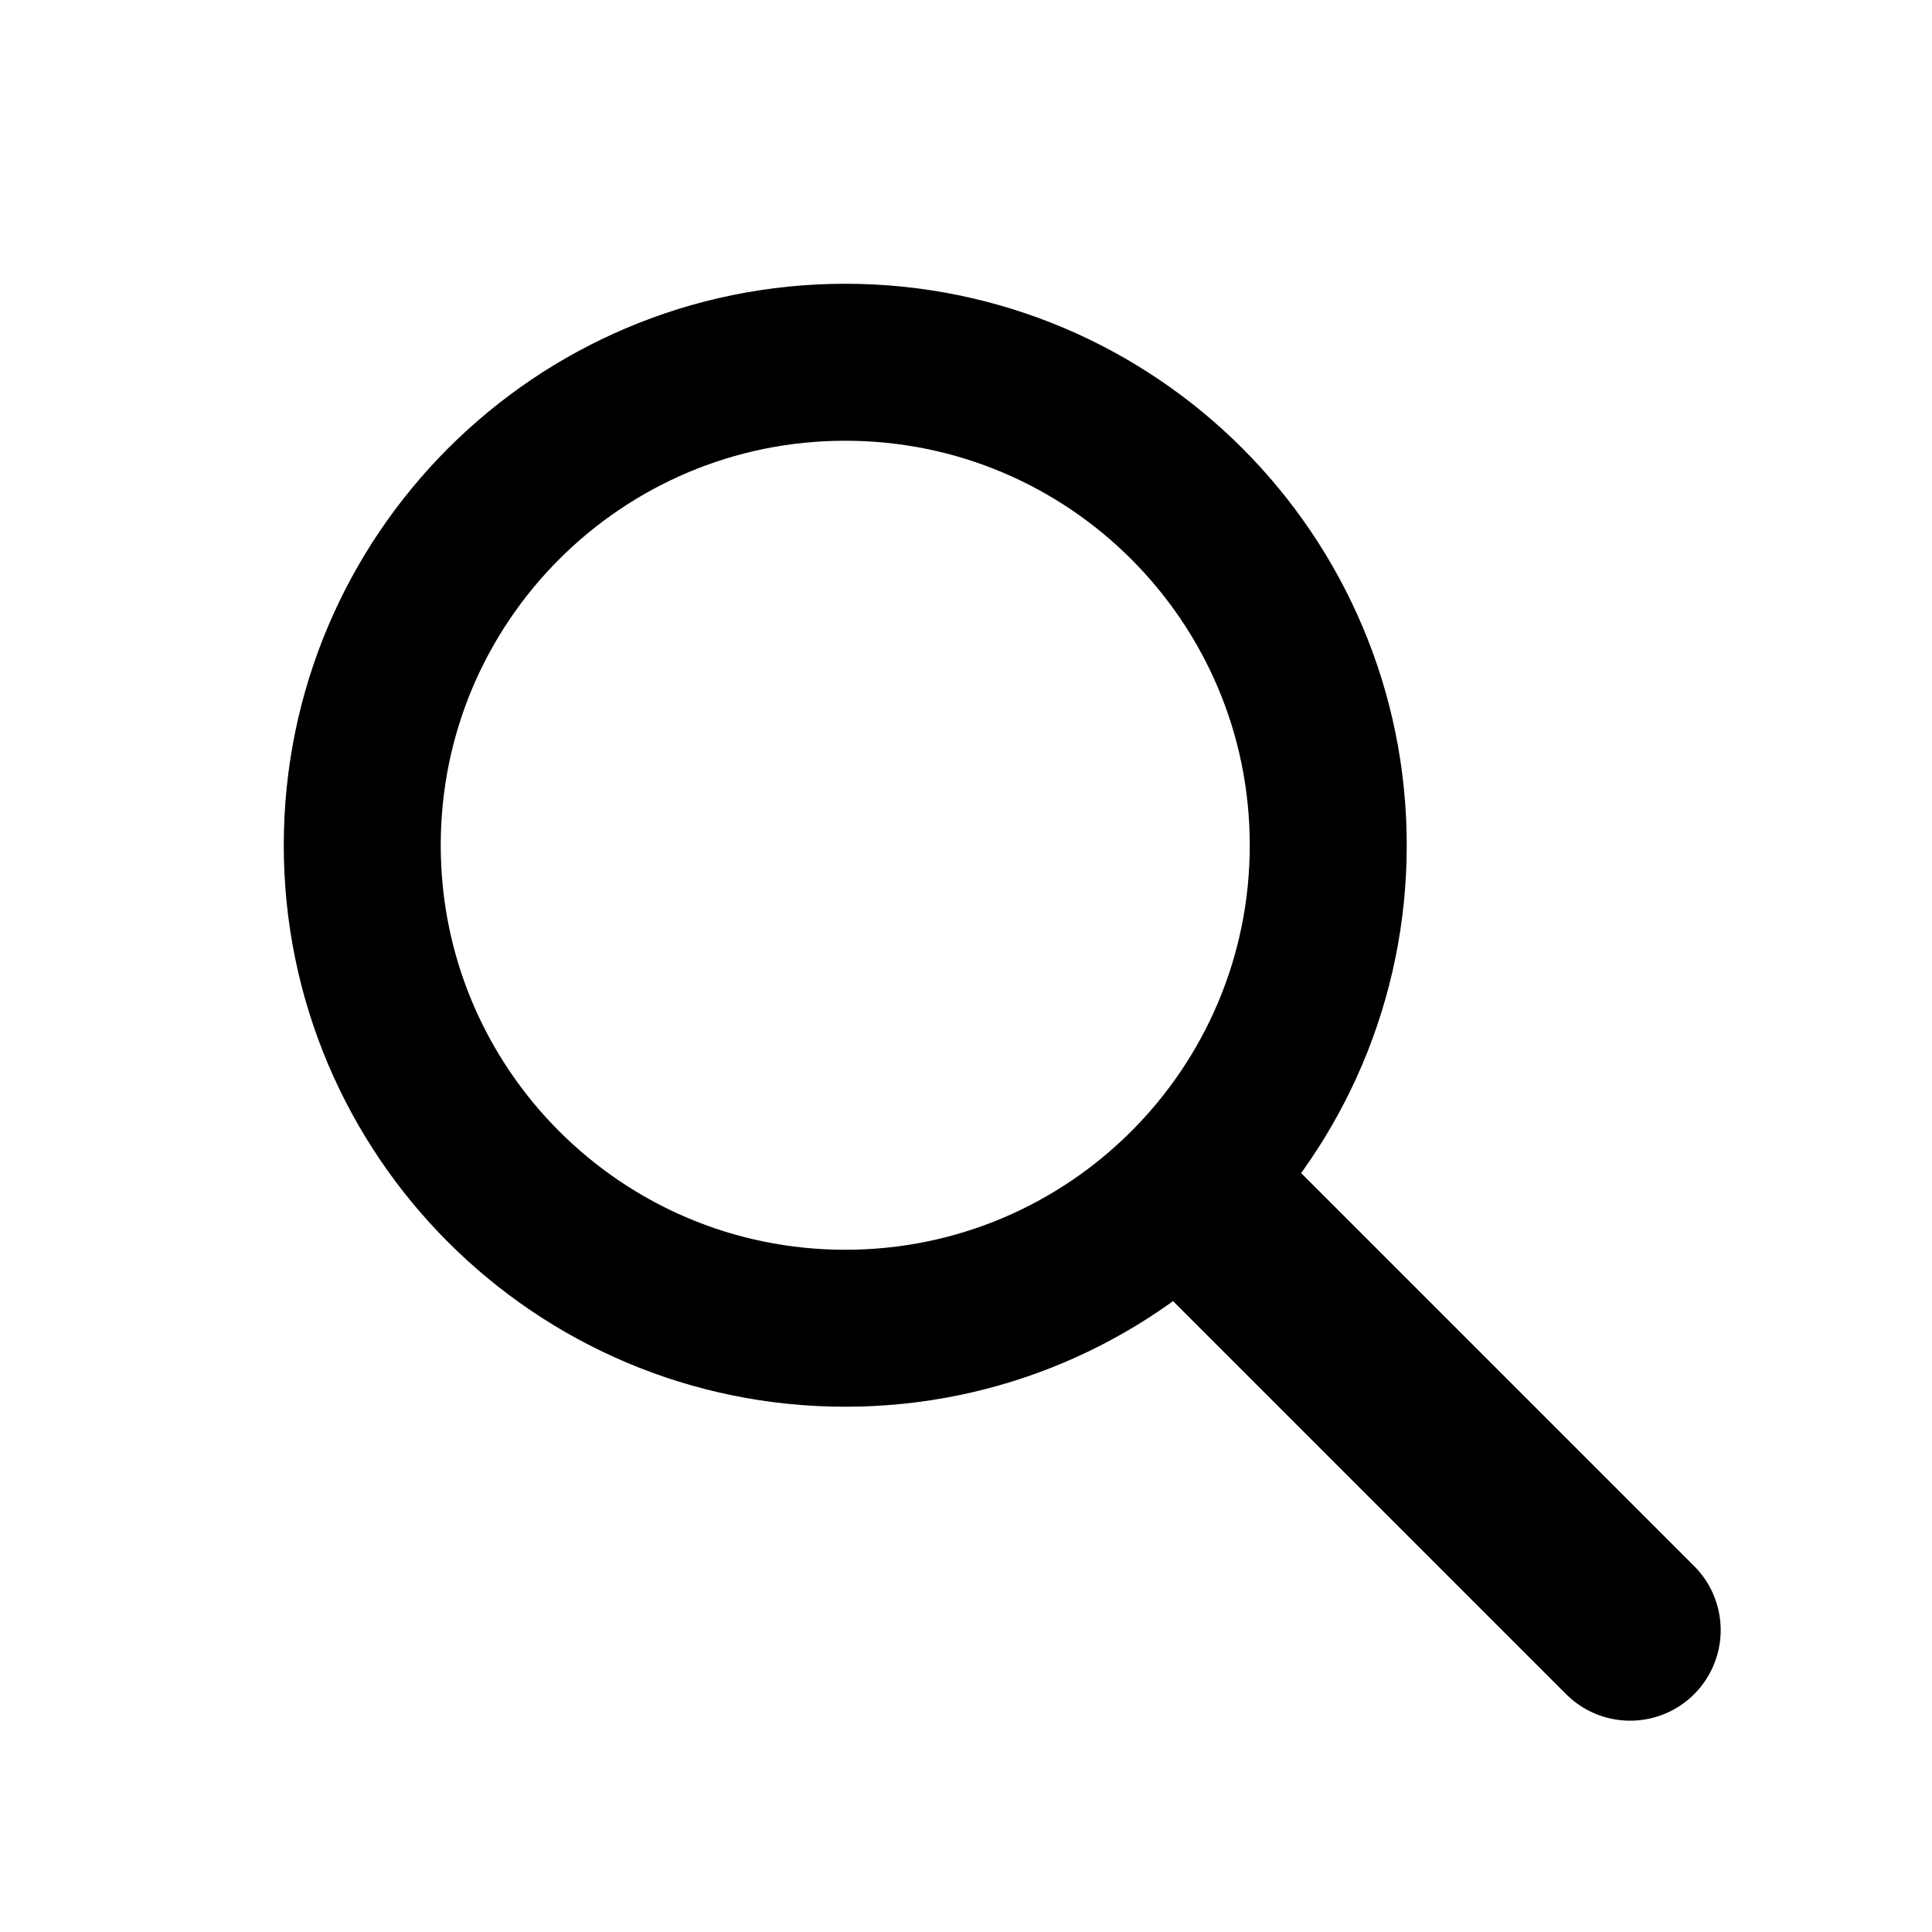
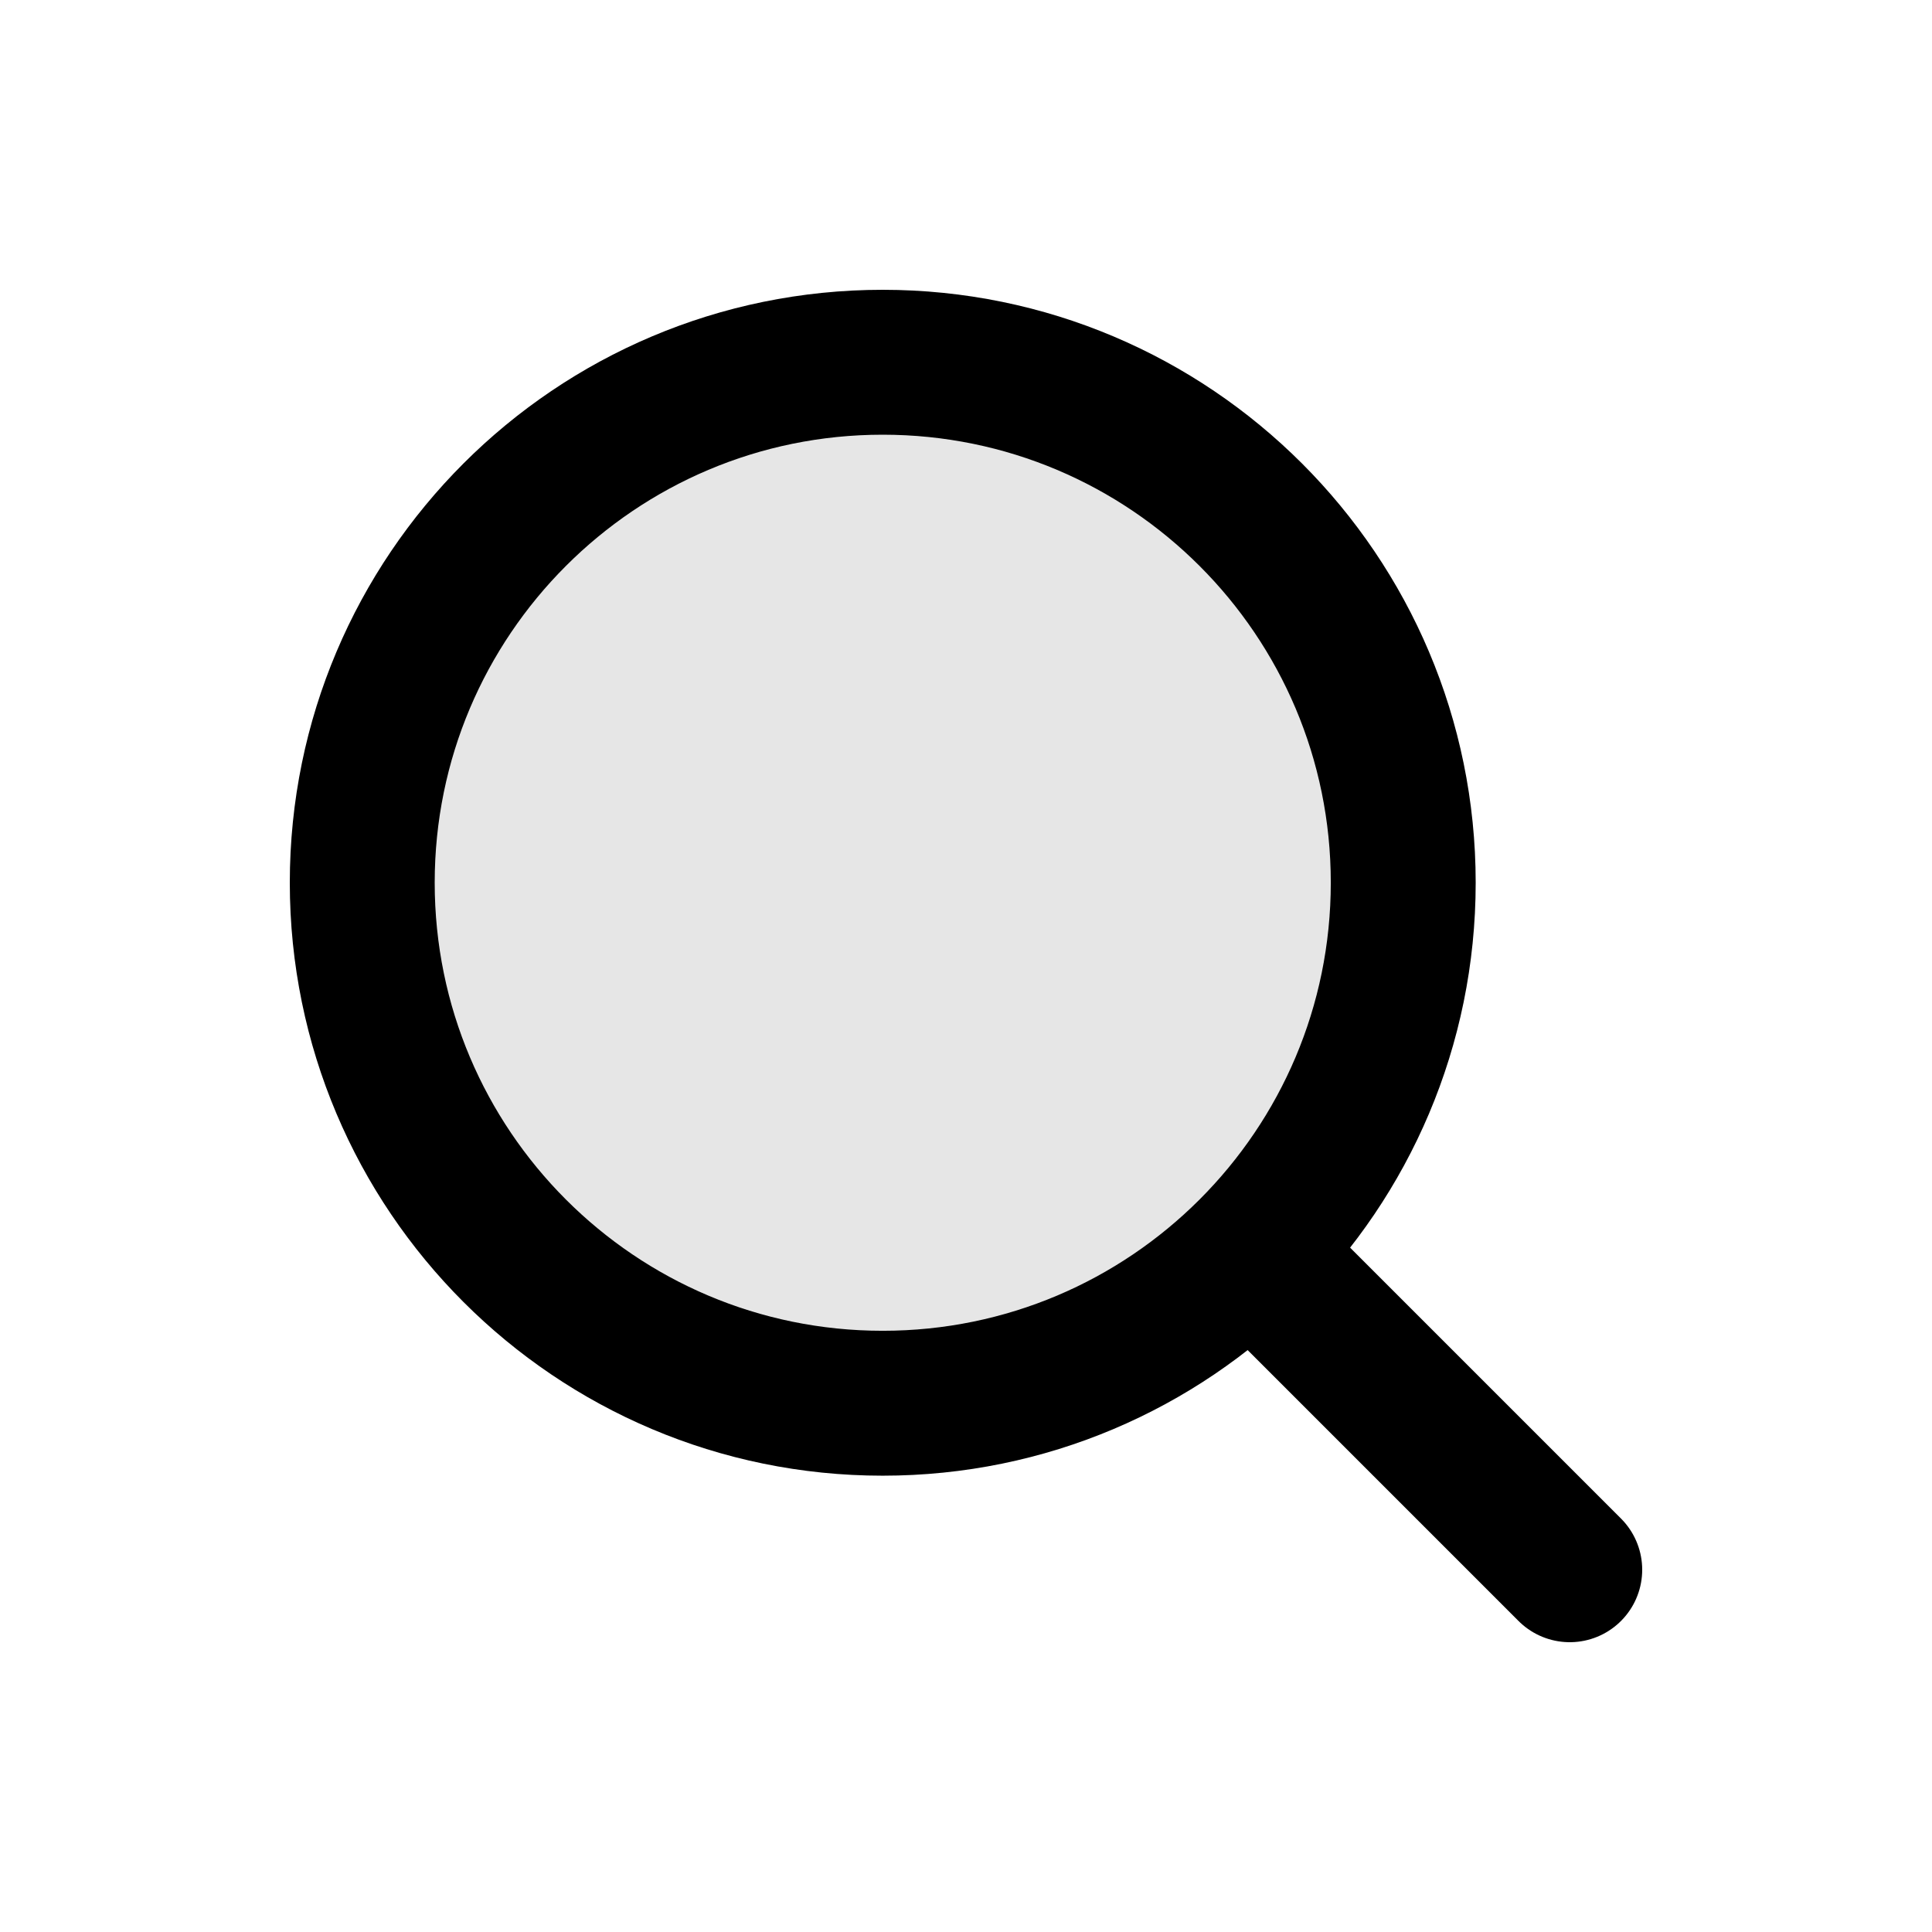
<svg xmlns="http://www.w3.org/2000/svg" width="16" height="16" viewBox="0 0 16 16" fill="none">
-   <circle cx="7" cy="7" r="4" stroke="currentColor" stroke-width="1.3" />
-   <path d="M10 10L13.5 13.5" stroke="currentColor" stroke-width="1.5" stroke-linecap="round" />
+   <path opacity="0.1" d="M3 7.31C3 4.93 4.93 3 7.31 3C9.691 3 11.621 4.93 11.621 7.31C11.621 9.691 9.691 11.621 7.31 11.621C4.93 11.621 3 9.691 3 7.31Z" fill="currentColor" />
+   <path d="M13 13L10.414 10.414M3 7.31C3 4.93 4.93 3 7.31 3C9.691 3 11.621 4.93 11.621 7.31C11.621 9.691 9.691 11.621 7.31 11.621C4.93 11.621 3 9.691 3 7.31Z" stroke="currentColor" stroke-width="1.2" stroke-linecap="round" stroke-linejoin="round" />
</svg>
